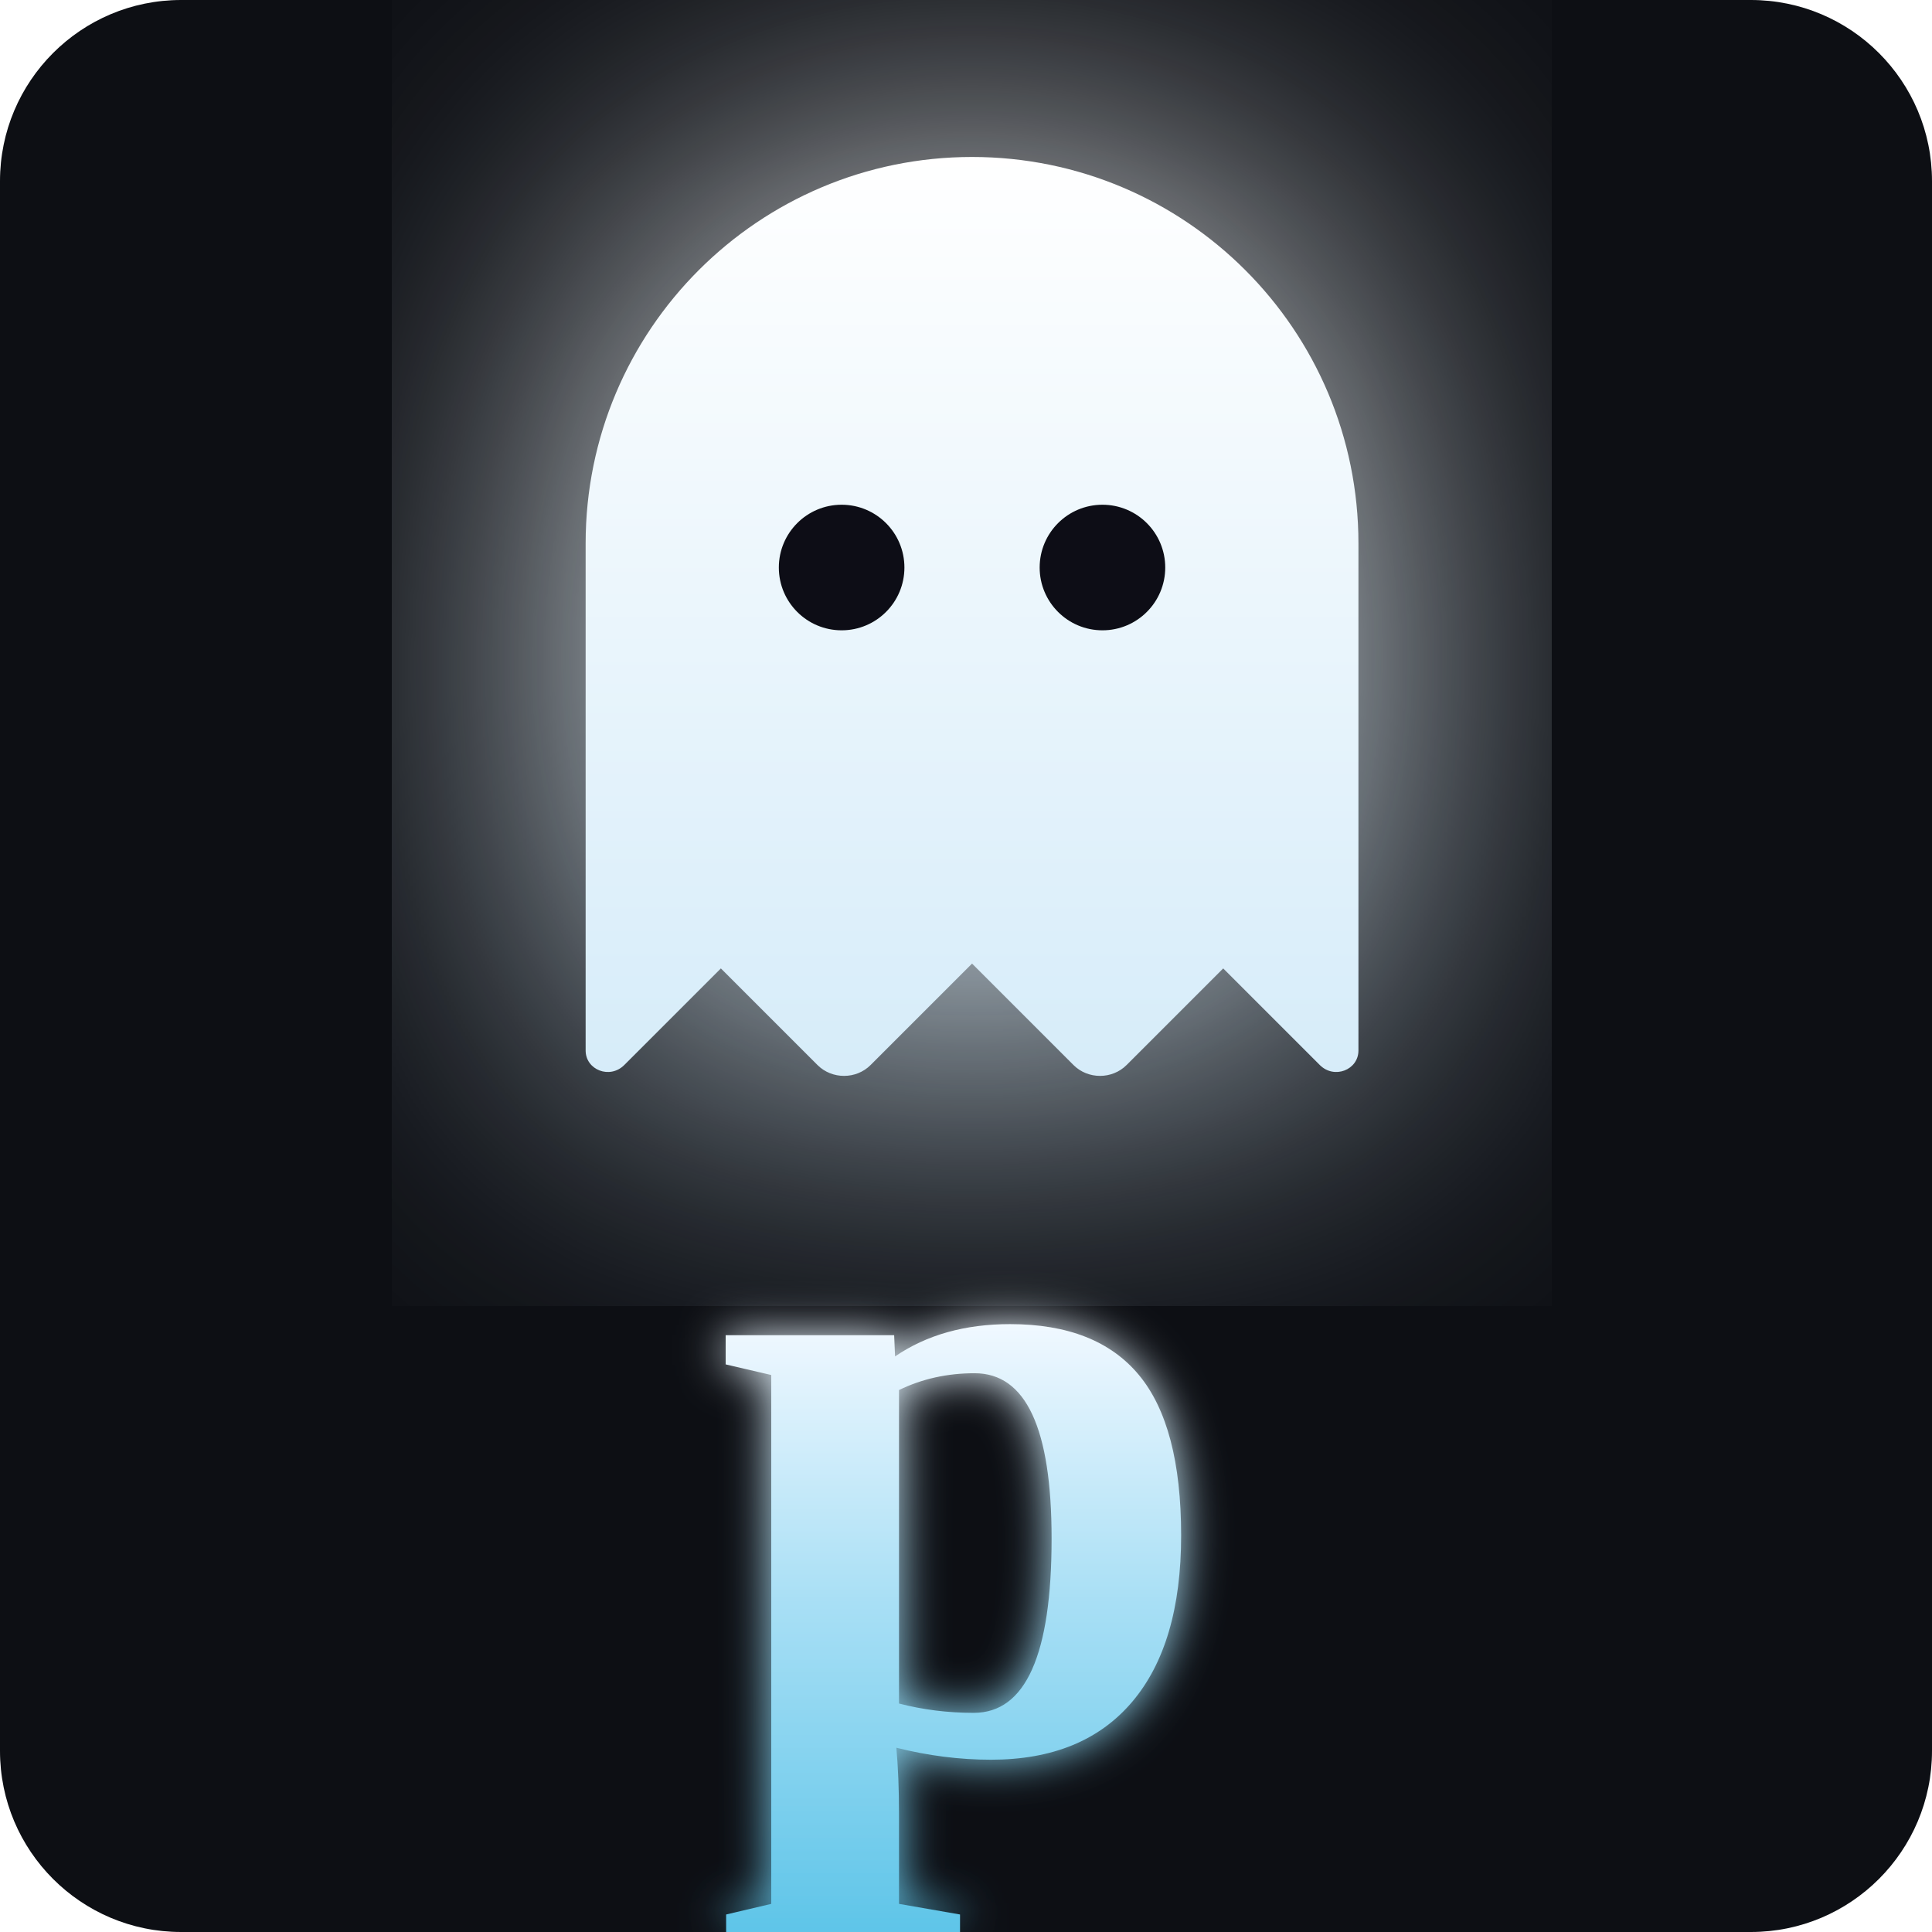
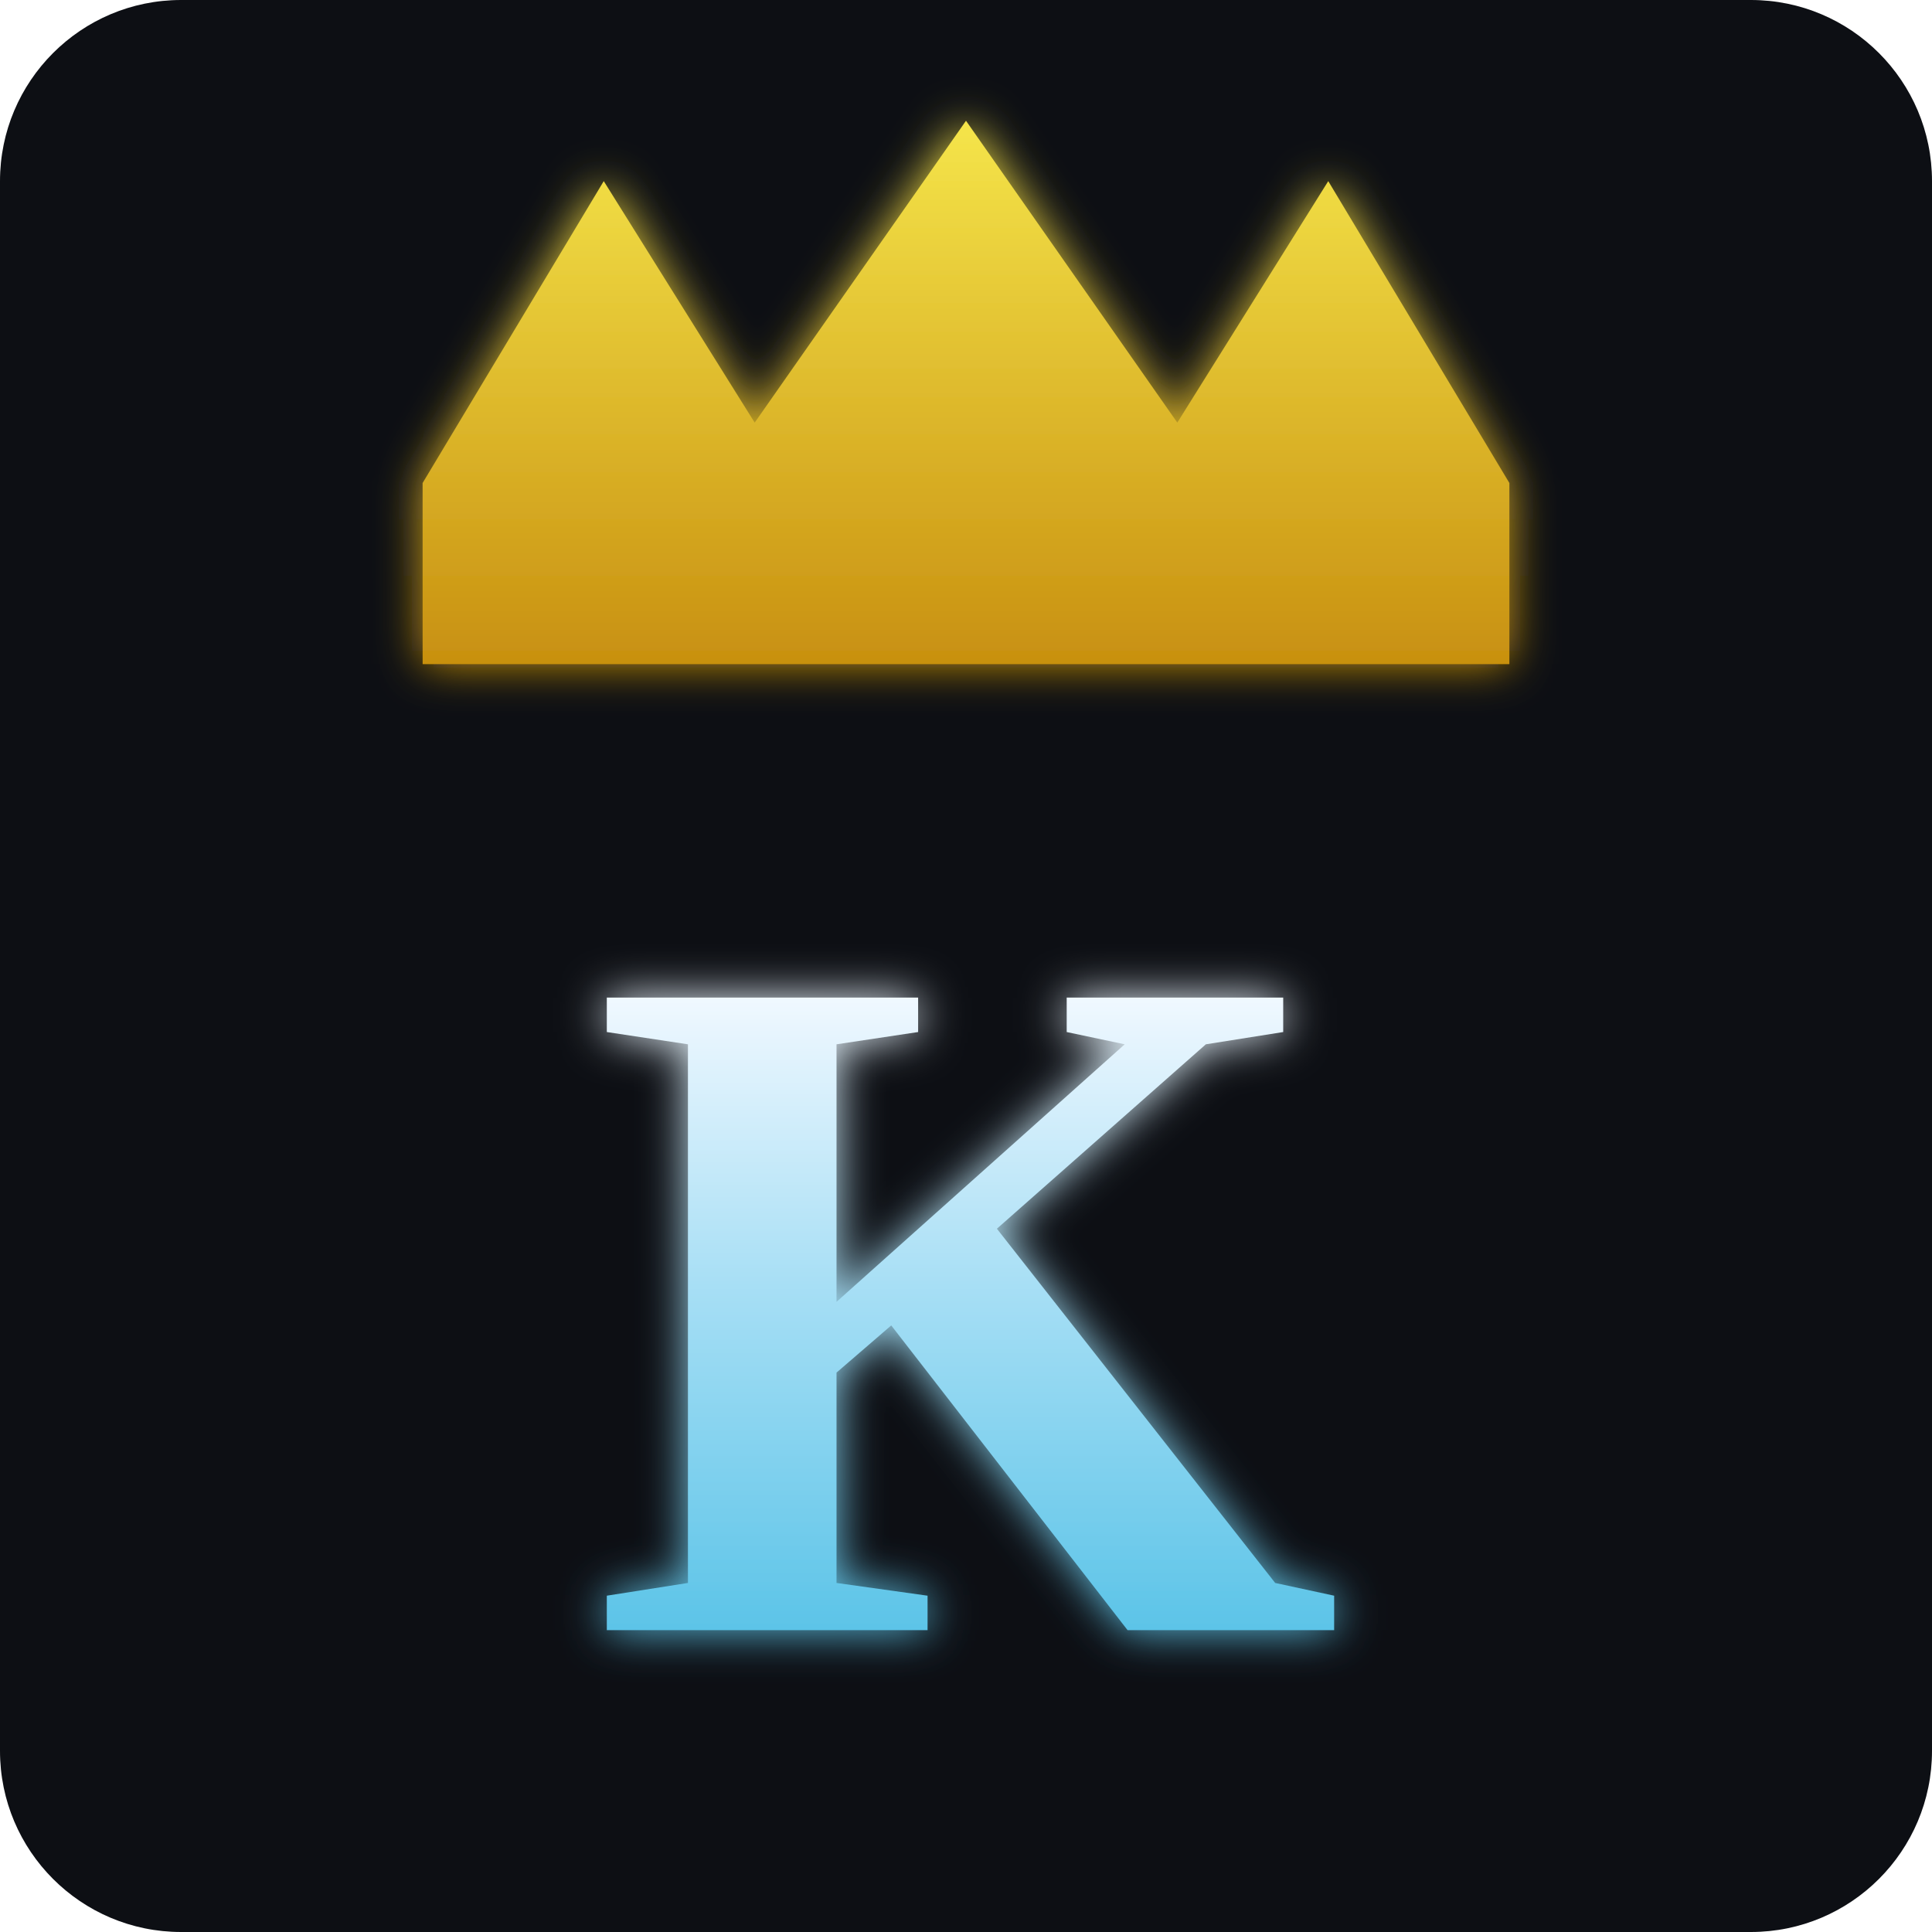
<svg xmlns="http://www.w3.org/2000/svg" viewBox="0 0 512 512">
  <defs>
    <linearGradient id="iceGrad" x1="0" y1="0" x2="0" y2="1">
      <stop offset="0%" stop-color="#f0f8ff" />
      <stop offset="45%" stop-color="#a8dff5" />
      <stop offset="100%" stop-color="#5cc4e8" />
    </linearGradient>
-     <linearGradient id="ghostGrad" x1="0" y1="0" x2="0" y2="1">
-       <stop offset="0%" stop-color="#ffffff" />
-       <stop offset="100%" stop-color="#d6ecf9" />
+     <linearGradient id="crownGrad" x1="0" y1="0" x2="0" y2="1">
+       <stop offset="0%" stop-color="#f5e54a" />
+       <stop offset="100%" stop-color="#c89010" />
    </linearGradient>
    <filter id="glow" x="-25%" y="-25%" width="150%" height="150%">
      <feGaussianBlur in="SourceGraphic" stdDeviation="6" result="blur" />
      <feMerge>
        <feMergeNode in="blur" />
        <feMergeNode in="SourceGraphic" />
      </feMerge>
    </filter>
  </defs>
  <rect width="512" height="512" fill="#0d0f14" rx="48" />
-   <g transform="translate(104,16) scale(12.8)" filter="url(#glow)">
-     <path d="M12,2 C7.58,2 4,5.58 4,10 L4,20.5 C4,20.9 4.5,21.1 4.8,20.8 L6.8,18.8 L8.8,20.8 C9.1,21.1 9.6,21.1 9.9,20.8 L12,18.7 L14.1,20.8 C14.4,21.1 14.9,21.1 15.2,20.8 L17.2,18.8 L19.2,20.8 C19.5,21.1 20,20.9 20,20.5 L20,10 C20,5.58 16.42,2 12,2 Z" fill="url(#ghostGrad)" />
-     <circle cx="9.3" cy="10.5" r="1.3" fill="#0d0f14" />
-     <circle cx="14.7" cy="10.5" r="1.3" fill="#0d0f14" />
-   </g>
-   <text x="256" y="464" text-anchor="middle" font-family="Georgia, 'Times New Roman', serif" font-size="240" font-weight="bold" fill="url(#iceGrad)" filter="url(#glow)">p</text>
+   <path d="M 112,176 L 112,128 L 160,48 L 200,112 L 256,32 L 312,112 L 352,48 L 400,128 L 400,176 Z" fill="url(#crownGrad)" filter="url(#glow)" />
+   <text x="256" y="432" text-anchor="middle" font-family="Georgia, 'Times New Roman', serif" font-size="256" font-weight="bold" fill="url(#iceGrad)" filter="url(#glow)">K</text>
</svg>
